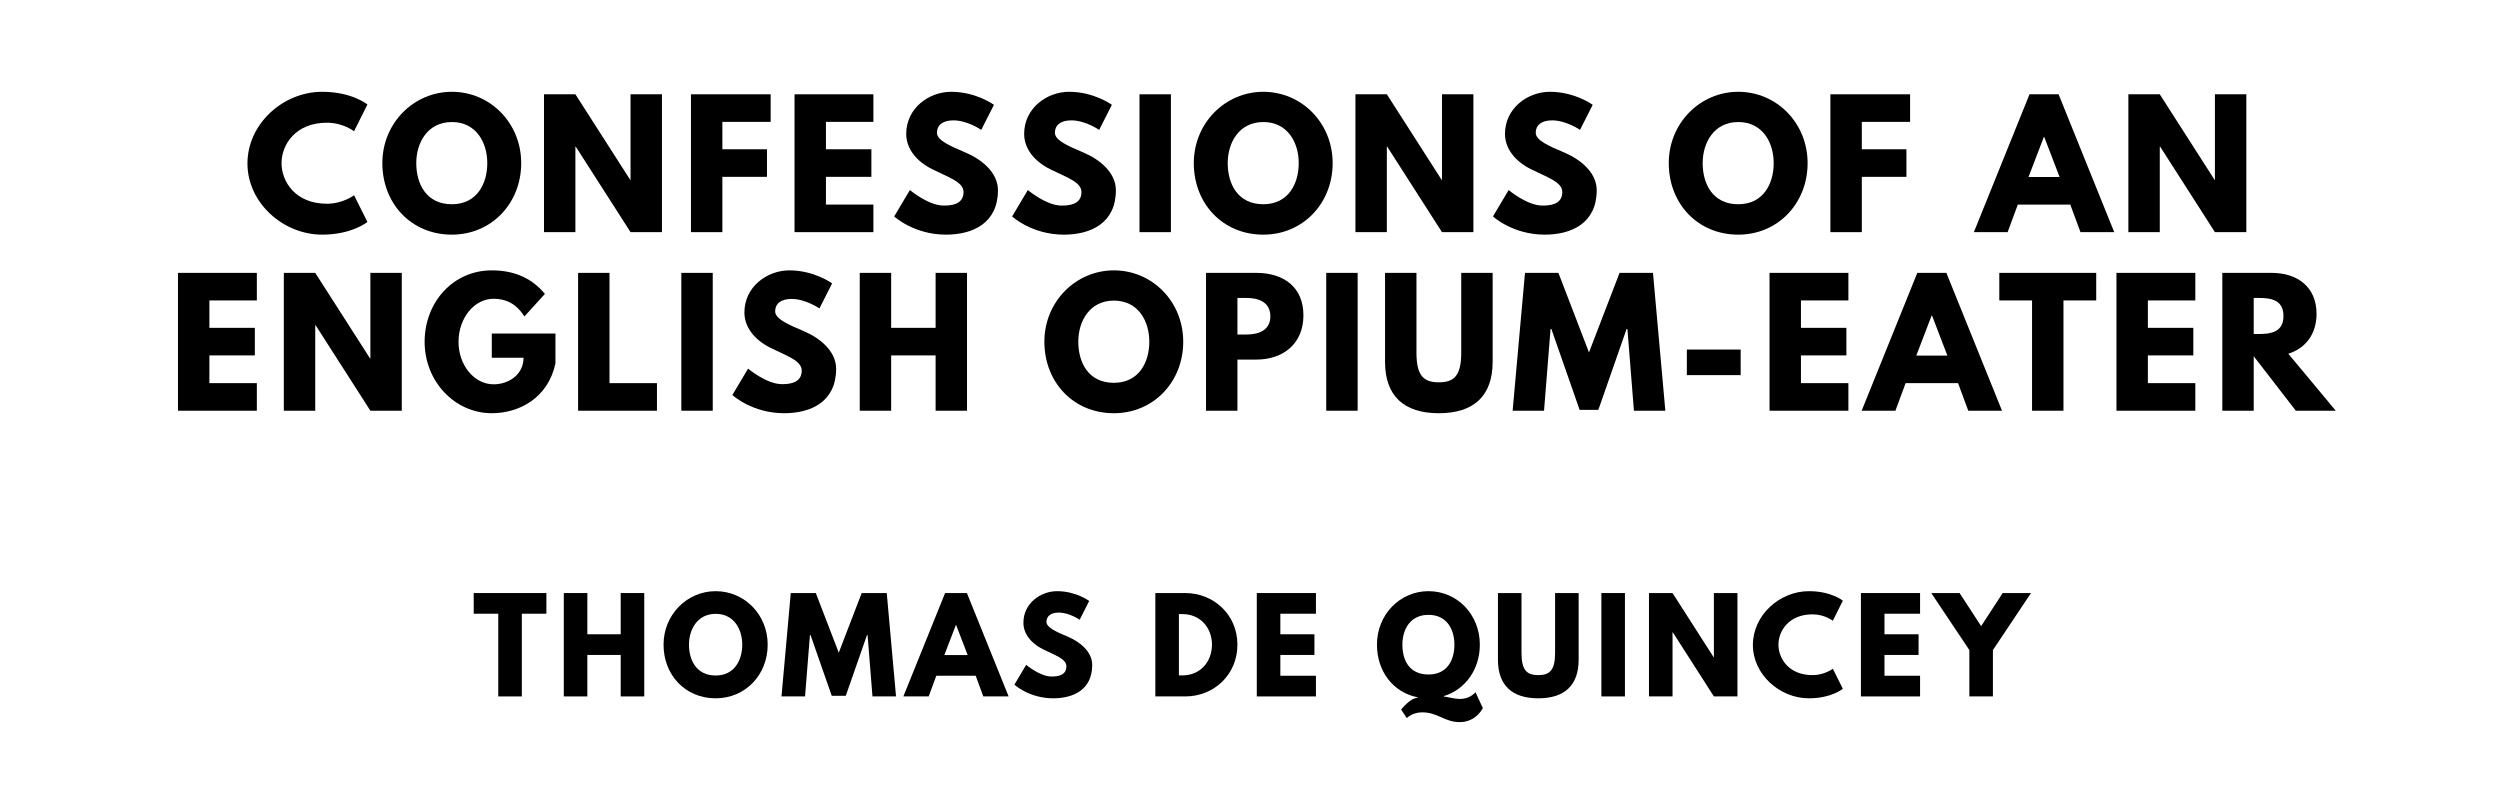
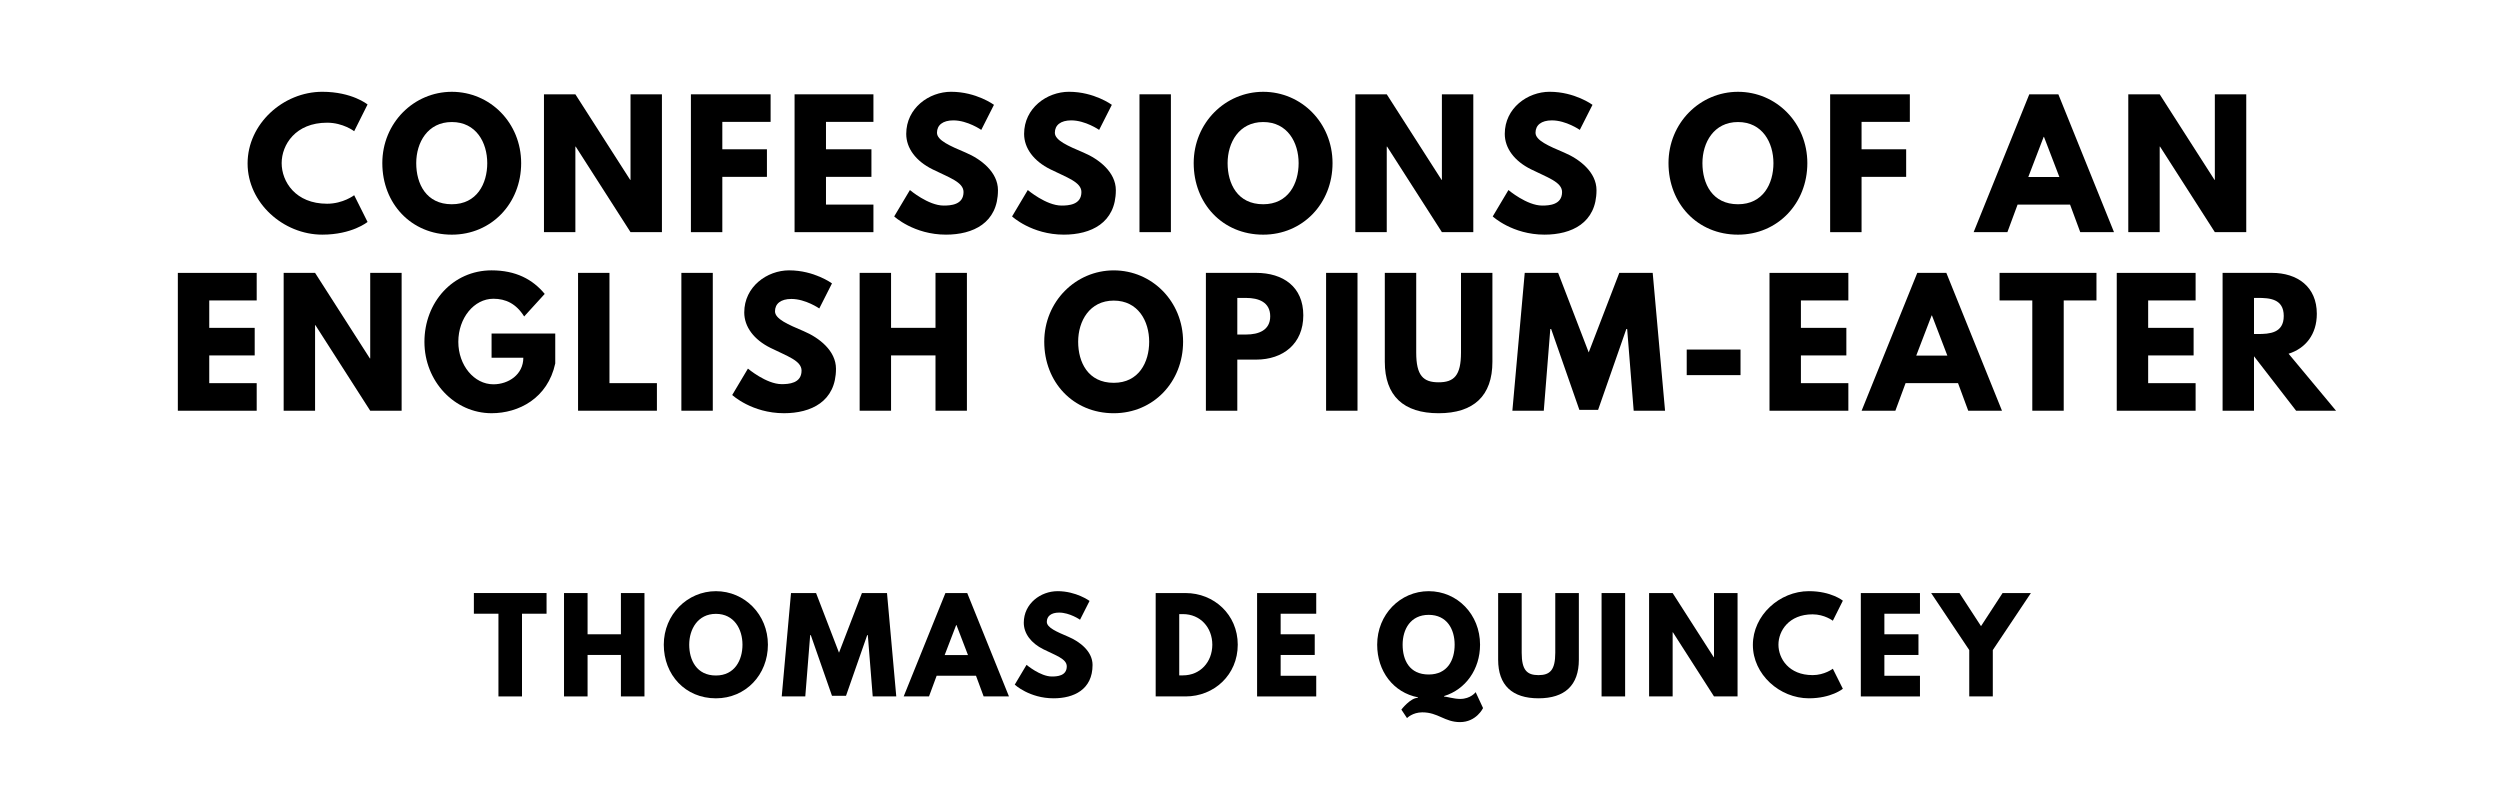
<svg xmlns="http://www.w3.org/2000/svg" version="1.1" viewBox="0 0 1400 440">
  <g aria-label="CONFESSIONS OF AN">
-     <path d="m 183.115,114.094 c -17.684,0 -25.45,-12.351 -25.45,-22.737 0,-10.292 7.766,-22.643 25.45,-22.643 8.982,0 15.158,4.772 15.158,4.772 l 7.485,-14.971 c 0,0 -8.608,-7.111 -25.357,-7.111 -21.895,0 -41.825,17.965 -41.825,40.14 0,22.082 20.023,39.86 41.825,39.86 16.749,0 25.357,-7.111 25.357,-7.111 l -7.485,-14.971 c 0,0 -6.175,4.772 -15.158,4.772 z" />
-     <path d="m 214.118,91.357 c 0,22.55 16.094,40.047 38.924,40.047 22.175,0 38.83,-17.497 38.83,-40.047 0,-22.55 -17.404,-39.953 -38.83,-39.953 -21.24,0 -38.924,17.404 -38.924,39.953 z m 18.994,0 c 0,-11.509 6.363,-23.018 19.93,-23.018 13.661,0 19.836,11.509 19.836,23.018 0,11.509 -5.801,23.018 -19.836,23.018 -14.409,0 -19.93,-11.509 -19.93,-23.018 z" />
-     <path d="m 322.225,82.094 h 0.187 L 353.102,130 h 17.591 V 52.807 H 353.102 V 100.713 H 352.915 L 322.225,52.807 H 304.635 V 130 h 17.591 z" />
-     <path d="M 431.569,52.807 H 386.937 V 130 h 17.591 V 99.029 h 24.982 V 83.591 H 404.528 V 68.246 h 27.041 z" />
-     <path d="M 489.098,52.807 H 444.934 V 130 h 44.164 v -15.439 h -26.573 V 99.029 h 25.45 V 83.591 h -25.45 V 68.246 h 26.573 z" />
-     <path d="m 532.655,51.404 c -12.444,0 -25.17,9.17 -25.17,23.579 0,8.047 5.427,15.251 14.69,19.836 9.17,4.585 17.404,7.111 17.404,12.725 0,7.205 -7.298,7.579 -11.135,7.579 -8.608,0 -18.901,-8.702 -18.901,-8.702 l -8.795,14.784 c 0,0 10.947,10.199 29.006,10.199 15.064,0 29.099,-6.456 29.099,-24.889 0,-10.105 -9.45,-17.404 -18.058,-21.053 -8.795,-3.743 -16.094,-6.83 -16.094,-11.135 0,-4.211 3.181,-6.924 9.17,-6.924 7.953,0 15.626,5.333 15.626,5.333 l 7.111,-14.035 c 0,0 -9.918,-7.298 -23.953,-7.298 z" />
-     <path d="m 598.693,51.404 c -12.444,0 -25.17,9.17 -25.17,23.579 0,8.047 5.427,15.251 14.69,19.836 9.17,4.585 17.404,7.111 17.404,12.725 0,7.205 -7.298,7.579 -11.134,7.579 -8.608,0 -18.901,-8.702 -18.901,-8.702 l -8.795,14.784 c 0,0 10.947,10.199 29.006,10.199 15.064,0 29.099,-6.456 29.099,-24.889 0,-10.105 -9.45,-17.404 -18.058,-21.053 -8.795,-3.743 -16.094,-6.83 -16.094,-11.135 0,-4.211 3.181,-6.924 9.17,-6.924 7.953,0 15.626,5.333 15.626,5.333 l 7.111,-14.035 c 0,0 -9.918,-7.298 -23.953,-7.298 z" />
-     <path d="M 655.705,52.807 H 638.114 V 130 h 17.591 z" />
-     <path d="m 668.526,91.357 c 0,22.55 16.094,40.047 38.924,40.047 22.175,0 38.83,-17.497 38.83,-40.047 0,-22.55 -17.404,-39.953 -38.83,-39.953 -21.24,0 -38.924,17.404 -38.924,39.953 z m 18.994,0 c 0,-11.509 6.363,-23.018 19.93,-23.018 13.661,0 19.836,11.509 19.836,23.018 0,11.509 -5.801,23.018 -19.836,23.018 -14.409,0 -19.93,-11.509 -19.93,-23.018 z" />
-     <path d="m 776.633,82.094 h 0.187 L 807.51,130 h 17.591 V 52.807 H 807.51 V 100.713 H 807.323 L 776.633,52.807 H 759.042 V 130 h 17.591 z" />
-     <path d="m 867.962,51.404 c -12.444,0 -25.17,9.17 -25.17,23.579 0,8.047 5.427,15.251 14.69,19.836 9.17,4.585 17.404,7.111 17.404,12.725 0,7.205 -7.298,7.579 -11.134,7.579 -8.608,0 -18.901,-8.702 -18.901,-8.702 l -8.795,14.784 c 0,0 10.947,10.199 29.006,10.199 15.064,0 29.099,-6.456 29.099,-24.889 0,-10.105 -9.45,-17.404 -18.058,-21.053 -8.795,-3.743 -16.094,-6.83 -16.094,-11.135 0,-4.211 3.181,-6.924 9.17,-6.924 7.953,0 15.626,5.333 15.626,5.333 l 7.111,-14.035 c 0,0 -9.918,-7.298 -23.953,-7.298 z" />
-     <path d="m 934.506,91.357 c 0,22.55 16.094,40.047 38.924,40.047 22.175,0 38.83,-17.497 38.83,-40.047 0,-22.55 -17.404,-39.953 -38.83,-39.953 -21.24,0 -38.924,17.404 -38.924,39.953 z m 18.994,0 c 0,-11.509 6.363,-23.018 19.93,-23.018 13.661,0 19.836,11.509 19.836,23.018 0,11.509 -5.801,23.018 -19.836,23.018 -14.409,0 -19.93,-11.509 -19.93,-23.018 z" />
-     <path d="m 1069.653,52.807 h -44.632 V 130 h 17.591 V 99.029 h 24.982 V 83.591 h -24.982 V 68.246 h 27.041 z" />
-     <path d="m 1152.809,52.807 h -16.281 L 1105.37,130 h 18.901 l 5.708,-15.439 h 29.38 L 1165.066,130 h 18.901 z m 0.561,46.316 h -17.404 l 8.608,-22.456 h 0.187 z" />
-     <path d="m 1209.477,82.094 h 0.187 L 1240.354,130 h 17.591 V 52.807 h -17.591 v 47.906 h -0.187 l -30.69,-47.906 H 1191.886 V 130 h 17.591 z" />
+     <path d="M183.18,114.09c8.98,0.00,15.16-4.77,15.16-4.77l7.49,14.97s-8.61,7.11-25.36,7.11c-21.80,0.00-41.82-17.78-41.82-39.86c0.00-22.18,19.93-40.14,41.82-40.14c16.75,0.00,25.36,7.11,25.36,7.11l-7.49,14.97s-6.18-4.77-15.16-4.77c-17.68,0.00-25.45,12.35-25.45,22.64c0.00,10.39,7.77,22.74,25.45,22.74z" />
+     <path d="M214.10,91.36c0.00-22.55,17.68-39.95,38.92-39.95c21.43,0.00,38.83,17.40,38.83,39.95s-16.65,40.05-38.83,40.05c-22.83,0.00-38.92-17.50-38.92-40.05z  M233.09,91.36c0.00,11.51,5.52,23.02,19.93,23.02c14.04,0.00,19.84-11.51,19.84-23.02s-6.18-23.02-19.84-23.02c-13.57,0.00-19.93,11.51-19.93,23.02z" />
+     <path d="M322.21,82.09l0.00,47.91l-17.59,0.00l0.00-77.19l17.59,0.00l30.69,47.91l0.19,0.00l0.00-47.91l17.59,0.00l0.00,77.19l-17.59,0.00l-30.69-47.91l-0.19,0.00z" />
+     <path d="M431.54,52.81l0.00,15.44l-27.04,0.00l0.00,15.35l24.98,0.00l0.00,15.44l-24.98,0.00l0.00,30.97l-17.59,0.00l0.00-77.19l44.63,0.00z" />
+     <path d="M489.12,52.81l0.00,15.44l-26.57,0.00l0.00,15.35l25.45,0.00l0.00,15.44l-25.45,0.00l0.00,15.53l26.57,0.00l0.00,15.44l-44.16,0.00l0.00-77.19l44.16,0.00z" />
+     <path d="M532.67,51.40c14.04,0.00,23.95,7.30,23.95,7.30l-7.11,14.04s-7.67-5.33-15.63-5.33c-5.99,0.00-9.17,2.71-9.17,6.92c0.00,4.30,7.30,7.39,16.09,11.13c8.61,3.65,18.06,10.95,18.06,21.05c0.00,18.43-14.04,24.89-29.10,24.89c-18.06,0.00-29.01-10.20-29.01-10.20l8.80-14.78s10.29,8.70,18.90,8.70c3.84,0.00,11.13-0.37,11.13-7.58c0.00-5.61-8.23-8.14-17.40-12.73c-9.26-4.58-14.69-11.79-14.69-19.84c0.00-14.41,12.73-23.58,25.17-23.58z" />
+     <path d="M598.68,51.40c14.04,0.00,23.95,7.30,23.95,7.30l-7.11,14.04s-7.67-5.33-15.63-5.33c-5.99,0.00-9.17,2.71-9.17,6.92c0.00,4.30,7.30,7.39,16.09,11.13c8.61,3.65,18.06,10.95,18.06,21.05c0.00,18.43-14.04,24.89-29.10,24.89c-18.06,0.00-29.01-10.20-29.01-10.20l8.80-14.78s10.29,8.70,18.90,8.70c3.84,0.00,11.13-0.37,11.13-7.58c0.00-5.61-8.23-8.14-17.40-12.73c-9.26-4.58-14.69-11.79-14.69-19.84c0.00-14.41,12.73-23.58,25.17-23.58z" />
+     <path d="M655.70,52.81l0.00,77.19l-17.59,0.00l0.00-77.19l17.59,0.00z" />
+     <path d="M668.47,91.36c0.00-22.55,17.68-39.95,38.92-39.95c21.43,0.00,38.83,17.40,38.83,39.95s-16.65,40.05-38.83,40.05c-22.83,0.00-38.92-17.50-38.92-40.05z  M687.46,91.36c0.00,11.51,5.52,23.02,19.93,23.02c14.04,0.00,19.84-11.51,19.84-23.02s-6.18-23.02-19.84-23.02c-13.57,0.00-19.93,11.51-19.93,23.02z" />
+     <path d="M776.58,82.09l0.00,47.91l-17.59,0.00l0.00-77.19l17.59,0.00l30.69,47.91l0.19,0.00l0.00-47.91l17.59,0.00l0.00,77.19l-17.59,0.00l-30.69-47.91l-0.19,0.00z" />
+     <path d="M867.85,51.40c14.04,0.00,23.95,7.30,23.95,7.30l-7.11,14.04s-7.67-5.33-15.63-5.33c-5.99,0.00-9.17,2.71-9.17,6.92c0.00,4.30,7.30,7.39,16.09,11.13c8.61,3.65,18.06,10.95,18.06,21.05c0.00,18.43-14.04,24.89-29.10,24.89c-18.06,0.00-29.01-10.20-29.01-10.20l8.80-14.78s10.29,8.70,18.90,8.70c3.84,0.00,11.13-0.37,11.13-7.58c0.00-5.61-8.23-8.14-17.40-12.73c-9.26-4.58-14.69-11.79-14.69-19.84c0.00-14.41,12.73-23.58,25.17-23.58z" />
+     <path d="M934.36,91.36c0.00-22.55,17.68-39.95,38.92-39.95c21.43,0.00,38.83,17.40,38.83,39.95s-16.65,40.05-38.83,40.05c-22.83,0.00-38.92-17.50-38.92-40.05z  M953.36,91.36c0.00,11.51,5.52,23.02,19.93,23.02c14.04,0.00,19.84-11.51,19.84-23.02s-6.18-23.02-19.84-23.02c-13.57,0.00-19.93,11.51-19.93,23.02z" />
+     <path d="M1069.51,52.81l0.00,15.44l-27.04,0.00l0.00,15.35l24.98,0.00l0.00,15.44l-24.98,0.00l0.00,30.97l-17.59,0.00l0.00-77.19l44.63,0.00z" />
+     <path d="M1152.68,52.81l31.16,77.19l-18.90,0.00l-5.71-15.44l-29.38,0.00l-5.71,15.44l-18.90,0.00l31.16-77.19l16.28,0.00z  M1153.25,99.12l-8.61-22.46l-0.19,0.00l-8.61,22.46l17.40,0.00z" />
+     <path d="M1209.43,82.09l0.00,47.91l-17.59,0.00l0.00-77.19l17.59,0.00l30.69,47.91l0.19,0.00l0.00-47.91l17.59,0.00l0.00,77.19l-17.59,0.00l-30.69-47.91l-0.19,0.00z" />
  </g>
  <g aria-label="ENGLISH OPIUM-EATER">
-     <path d="M 143.831,152.807 H 99.667 V 230 h 44.164 v -15.439 h -26.573 v -15.532 h 25.45 v -15.439 h -25.45 v -15.345 h 26.573 z" />
-     <path d="m 176.534,182.094 h 0.187 L 207.412,230 h 17.591 v -77.193 h -17.591 v 47.906 h -0.187 L 176.534,152.807 H 158.944 V 230 h 17.591 z" />
-     <path d="m 311.048,186.772 h -35.649 v 13.567 h 17.778 c 0,9.45 -8.327,14.877 -16.749,14.877 -10.854,0 -19.649,-10.667 -19.649,-23.766 0,-13.38 8.795,-24.14 19.649,-24.14 6.83,0 12.725,2.713 17.216,9.918 l 11.509,-12.632 c -6.737,-8.14 -16.187,-13.193 -29.754,-13.193 -21.708,0 -37.614,17.871 -37.614,40.047 0,22.082 16.842,39.953 37.614,39.953 15.158,0 31.439,-8.327 35.649,-27.883 z" />
-     <path d="M 341.322,152.807 H 323.732 V 230 h 44.164 v -15.439 h -26.573 z" />
-     <path d="M 399.137,152.807 H 381.546 V 230 h 17.591 z" />
-     <path d="m 442.037,151.404 c -12.444,0 -25.17,9.17 -25.17,23.579 0,8.047 5.427,15.251 14.69,19.836 9.17,4.585 17.404,7.111 17.404,12.725 0,7.205 -7.298,7.579 -11.135,7.579 -8.608,0 -18.901,-8.702 -18.901,-8.702 l -8.795,14.784 c 0,0 10.947,10.199 29.006,10.199 15.064,0 29.099,-6.456 29.099,-24.889 0,-10.105 -9.45,-17.404 -18.058,-21.053 -8.795,-3.743 -16.094,-6.83 -16.094,-11.135 0,-4.211 3.181,-6.924 9.17,-6.924 7.953,0 15.626,5.333 15.626,5.333 l 7.111,-14.035 c 0,0 -9.918,-7.298 -23.953,-7.298 z" />
-     <path d="m 499.049,199.029 h 24.889 V 230 h 17.591 v -77.193 h -17.591 v 30.784 H 499.049 V 152.807 H 481.458 V 230 h 17.591 z" />
-     <path d="m 584.853,191.357 c 0,22.55 16.094,40.047 38.924,40.047 22.175,0 38.83,-17.497 38.83,-40.047 0,-22.55 -17.404,-39.953 -38.83,-39.953 -21.24,0 -38.924,17.404 -38.924,39.953 z m 18.994,0 c 0,-11.509 6.363,-23.018 19.93,-23.018 13.661,0 19.836,11.509 19.836,23.018 0,11.509 -5.801,23.018 -19.836,23.018 -14.409,0 -19.93,-11.509 -19.93,-23.018 z" />
-     <path d="M 675.369,152.807 V 230 h 17.591 v -28.632 h 10.573 c 15.064,0 26.386,-8.889 26.386,-24.795 0,-16 -11.322,-23.766 -26.386,-23.766 z m 17.591,34.526 V 166.842 h 4.959 c 6.924,0 13.474,2.339 13.474,10.292 0,7.86 -6.55,10.199 -13.474,10.199 z" />
-     <path d="M 760.277,152.807 H 742.686 V 230 h 17.591 z" />
-     <path d="m 835.882,152.807 h -17.591 v 44.632 c 0,12.912 -3.93,16.655 -12.538,16.655 -8.608,0 -12.538,-3.743 -12.538,-16.655 v -44.632 h -17.591 v 49.778 c 0,19.088 10.48,28.819 30.129,28.819 19.649,0 30.129,-9.731 30.129,-28.819 z" />
-     <path d="m 915.001,230 h 17.591 l -6.924,-77.193 h -18.713 l -17.123,44.538 -17.123,-44.538 H 853.995 L 847.071,230 h 17.591 l 3.649,-45.754 h 0.468 l 15.813,45.287 h 10.48 l 15.813,-45.287 h 0.468 z" />
-     <path d="m 944.638,195.754 v 14.316 h 30.129 v -14.316 z" />
-     <path d="M 1035.103,152.807 H 990.939 V 230 h 44.164 V 214.561 H 1008.53 v -15.532 h 25.45 v -15.439 H 1008.53 v -15.345 h 26.573 z" />
-     <path d="m 1089.969,152.807 h -16.281 L 1042.53,230 h 18.901 l 5.708,-15.439 h 29.38 L 1102.226,230 h 18.901 z m 0.561,46.316 h -17.404 l 8.608,-22.456 h 0.187 z" />
-     <path d="m 1119.612,168.246 h 18.339 V 230 h 17.591 v -61.754 h 18.339 v -15.439 h -54.269 z" />
-     <path d="m 1229.379,152.807 h -44.164 V 230 h 44.164 v -15.439 h -26.573 v -15.532 h 25.45 v -15.439 h -25.45 v -15.345 h 26.573 z" />
-     <path d="M 1244.492,152.807 V 230 h 17.591 V 199.497 L 1285.662,230 h 22.363 l -26.573,-31.906 c 9.45,-2.994 15.813,-10.76 15.813,-22.363 0,-15.158 -10.854,-22.924 -25.17,-22.924 z m 17.591,34.246 V 166.842 h 2.058 c 6.643,0 14.597,0.468 14.597,10.105 0,9.637 -7.953,10.105 -14.597,10.105 z" />
+     <path d="M143.75,152.81l0.00,15.44l-26.57,0.00l0.00,15.35l25.45,0.00l0.00,15.44l-25.45,0.00l0.00,15.53l26.57,0.00l0.00,15.44l-44.16,0.00l0.00-77.19l44.16,0.00z" />
+     <path d="M176.44,182.09l0.00,47.91l-17.59,0.00l0.00-77.19l17.59,0.00l30.69,47.91l0.19,0.00l0.00-47.91l17.59,0.00l0.00,77.19l-17.59,0.00l-30.69-47.91l-0.19,0.00z" />
+     <path d="M310.94,186.77l0.00,16.75c-4.21,19.56-20.49,27.88-35.65,27.88c-20.77,0.00-37.61-17.87-37.61-39.95c0.00-22.18,15.91-40.05,37.61-40.05c13.57,0.00,23.02,5.05,29.75,13.19l-11.51,12.63c-4.49-7.20-10.39-9.92-17.22-9.92c-10.85,0.00-19.65,10.76-19.65,24.14c0.00,13.10,8.80,23.77,19.65,23.77c8.42,0.00,16.75-5.43,16.75-14.88l-17.78,0.00l0.00-13.57l35.65,0.00z" />
+     <path d="M341.30,152.81l0.00,61.75l26.57,0.00l0.00,15.44l-44.16,0.00l0.00-77.19l17.59,0.00z" />
+     <path d="M399.16,152.81l0.00,77.19l-17.59,0.00l0.00-77.19l17.59,0.00z" />
+     <path d="M441.96,151.40c14.04,0.00,23.95,7.30,23.95,7.30l-7.11,14.04s-7.67-5.33-15.63-5.33c-5.99,0.00-9.17,2.71-9.17,6.92c0.00,4.30,7.30,7.39,16.09,11.13c8.61,3.65,18.06,10.95,18.06,21.05c0.00,18.43-14.04,24.89-29.10,24.89c-18.06,0.00-29.01-10.20-29.01-10.20l8.80-14.78s10.29,8.70,18.90,8.70c3.84,0.00,11.13-0.37,11.13-7.58c0.00-5.61-8.23-8.14-17.40-12.73c-9.26-4.58-14.69-11.79-14.69-19.84c0.00-14.41,12.73-23.58,25.17-23.58z" />
+     <path d="M498.99,199.03l0.00,30.97l-17.59,0.00l0.00-77.19l17.59,0.00l0.00,30.78l24.89,0.00l0.00-30.78l17.59,0.00l0.00,77.19l-17.59,0.00l0.00-30.97l-24.89,0.00z" />
+     <path d="M584.78,191.36c0.00-22.55,17.68-39.95,38.92-39.95c21.43,0.00,38.83,17.40,38.83,39.95s-16.65,40.05-38.83,40.05c-22.83,0.00-38.92-17.50-38.92-40.05z  M603.77,191.36c0.00,11.51,5.52,23.02,19.93,23.02c14.04,0.00,19.84-11.51,19.84-23.02s-6.18-23.02-19.84-23.02c-13.57,0.00-19.93,11.51-19.93,23.02z" />
+     <path d="M675.30,152.81l28.16,0.00c15.06,0.00,26.39,7.77,26.39,23.77c0.00,15.91-11.32,24.80-26.39,24.80l-10.57,0.00l0.00,28.63l-17.59,0.00l0.00-77.19z  M692.89,187.33l4.96,0.00c6.92,0.00,13.47-2.34,13.47-10.20c0.00-7.95-6.55-10.29-13.47-10.29l-4.96,0.00l0.00,20.49z" />
+     <path d="M760.20,152.81l0.00,77.19l-17.59,0.00l0.00-77.19l17.59,0.00z" />
+     <path d="M835.75,152.81l0.00,49.78c0.00,19.09-10.48,28.82-30.13,28.82s-30.13-9.73-30.13-28.82l0.00-49.78l17.59,0.00l0.00,44.63c0.00,12.91,3.93,16.65,12.54,16.65s12.54-3.74,12.54-16.65l0.00-44.63l17.59,0.00z" />
+     <path d="M914.86,230.00l-3.65-45.75l-0.47,0.00l-15.81,45.29l-10.48,0.00l-15.81-45.29l-0.47,0.00l-3.65,45.75l-17.59,0.00l6.92-77.19l18.71,0.00l17.12,44.54l17.12-44.54l18.71,0.00l6.92,77.19l-17.59,0.00z" />
+     <path d="M944.56,195.75l30.13,0.00l0.00,14.32l-30.13,0.00l0.00-14.32z" />
+     <path d="M1035.08,152.81l0.00,15.44l-26.57,0.00l0.00,15.35l25.45,0.00l0.00,15.44l-25.45,0.00l0.00,15.53l26.57,0.00l0.00,15.44l-44.16,0.00l0.00-77.19l44.16,0.00z" />
+     <path d="M1089.95,152.81l31.16,77.19l-18.90,0.00l-5.71-15.44l-29.38,0.00l-5.71,15.44l-18.90,0.00l31.16-77.19l16.28,0.00z  M1090.51,199.12l-8.61-22.46l-0.19,0.00l-8.61,22.46l17.40,0.00z" />
+     <path d="M1119.75,168.25l0.00-15.44l54.27,0.00l0.00,15.44l-18.34,0.00l0.00,61.75l-17.59,0.00l0.00-61.75l-18.34,0.00z" />
+     <path d="M1229.54,152.81l0.00,15.44l-26.57,0.00l0.00,15.35l25.45,0.00l0.00,15.44l-25.45,0.00l0.00,15.53l26.57,0.00l0.00,15.44l-44.16,0.00l0.00-77.19l44.16,0.00z" />
+     <path d="M1244.65,152.81l27.60,0.00c14.32,0.00,25.17,7.77,25.17,22.92c0.00,11.60-6.36,19.37-15.81,22.36l26.57,31.91l-22.36,0.00l-23.58-30.50l0.00,30.50l-17.59,0.00l0.00-77.19z  M1262.24,187.05l2.06,0.00c6.64,0.00,14.60-0.47,14.60-10.11s-7.95-10.11-14.60-10.11l-2.06,0.00l0.00,20.21z" />
  </g>
  <g aria-label="THOMAS DE QUINCEY">
-     <path d="m 265.276,343.684 h 13.754 V 390 h 13.193 v -46.316 h 13.754 v -11.579 h -40.702 z" />
-     <path d="m 328.922,366.772 h 18.667 V 390 h 13.193 v -57.895 h -13.193 v 23.088 H 328.922 V 332.105 H 315.729 V 390 h 13.193 z" />
-     <path d="m 371.587,361.018 c 0,16.912 12.07,30.035 29.193,30.035 16.632,0 29.123,-13.123 29.123,-30.035 0,-16.912 -13.053,-29.965 -29.123,-29.965 -15.93,0 -29.193,13.053 -29.193,29.965 z m 14.246,0 c 0,-8.632 4.772,-17.263 14.947,-17.263 10.246,0 14.877,8.632 14.877,17.263 0,8.632 -4.351,17.263 -14.877,17.263 -10.807,0 -14.947,-8.632 -14.947,-17.263 z" />
-     <path d="m 488.583,390 h 13.193 l -5.193,-57.895 h -14.035 l -12.842,33.404 -12.842,-33.404 H 442.829 L 437.636,390 h 13.193 l 2.737,-34.316 h 0.351 l 11.86,33.965 h 7.86 l 11.86,-33.965 h 0.351 z" />
-     <path d="M 541.465,332.105 H 529.254 L 505.886,390 h 14.175 l 4.281,-11.579 h 22.035 L 550.658,390 h 14.175 z m 0.421,34.737 H 528.833 L 535.289,350 h 0.14 z" />
-     <path d="m 591.986,331.053 c -9.333,0 -18.877,6.877 -18.877,17.684 0,6.035 4.07,11.439 11.018,14.877 6.877,3.439 13.053,5.333 13.053,9.544 0,5.404 -5.474,5.684 -8.351,5.684 -6.456,0 -14.175,-6.526 -14.175,-6.526 l -6.596,11.088 c 0,0 8.211,7.649 21.754,7.649 11.298,0 21.825,-4.842 21.825,-18.667 0,-7.579 -7.088,-13.053 -13.544,-15.789 -6.596,-2.807 -12.07,-5.123 -12.07,-8.351 0,-3.158 2.386,-5.193 6.877,-5.193 5.965,0 11.719,4 11.719,4 l 5.333,-10.526 c 0,0 -7.439,-5.474 -17.965,-5.474 z" />
-     <path d="M 646.99,332.105 V 390 h 16.772 c 15.93,0 29.193,-12.07 29.193,-28.982 0,-16.842 -13.333,-28.912 -29.193,-28.912 z m 13.193,46.105 v -34.316 h 2.035 c 9.825,0 16.491,7.509 16.491,17.193 -0.07,9.684 -6.737,17.123 -16.491,17.123 z" />
-     <path d="M 736.922,332.105 H 703.799 V 390 h 33.123 v -11.579 h -19.93 v -11.649 h 19.088 v -11.579 h -19.088 v -11.509 h 19.93 z" />
-     <path d="m 787.8,402.14 c 0,0 3.088,-3.228 8.561,-3.228 8.912,0 12.491,5.474 21.123,5.474 9.193,0 12.912,-7.86 12.912,-7.86 l -4.14,-8.912 c 0,0 -2.737,3.789 -8.702,3.789 -3.439,0 -7.649,-1.333 -8.982,-1.333 v -0.281 c 12,-3.649 20.14,-14.947 20.14,-28.772 0,-16.912 -12.702,-29.965 -28.772,-29.965 -15.93,0 -28.842,13.053 -28.842,29.965 0,14.877 9.053,26.807 22.807,29.474 v 0.281 c -4.211,0 -9.263,6.596 -9.263,6.596 z m -2.456,-41.123 c 0,-8.632 4.421,-16.702 14.596,-16.702 10.246,0 14.526,8.07 14.526,16.702 0,8.632 -4,16.702 -14.526,16.702 -10.807,0 -14.596,-8.07 -14.596,-16.702 z" />
-     <path d="m 884.042,332.105 h -13.193 v 33.474 c 0,9.684 -2.947,12.491 -9.404,12.491 -6.456,0 -9.404,-2.807 -9.404,-12.491 v -33.474 h -13.193 v 37.333 c 0,14.316 7.86,21.614 22.596,21.614 14.737,0 22.596,-7.298 22.596,-21.614 z" />
-     <path d="M 909.964,332.105 H 896.771 V 390 h 13.193 z" />
-     <path d="m 936.62,354.07 h 0.14 L 959.777,390 h 13.193 v -57.895 h -13.193 v 35.93 h -0.14 L 936.62,332.105 H 923.427 V 390 h 13.193 z" />
-     <path d="m 1015.018,378.07 c -13.263,0 -19.088,-9.263 -19.088,-17.053 0,-7.719 5.825,-16.982 19.088,-16.982 6.737,0 11.368,3.579 11.368,3.579 L 1032,336.386 c 0,0 -6.456,-5.333 -19.017,-5.333 -16.421,0 -31.368,13.474 -31.368,30.105 0,16.561 15.018,29.895 31.368,29.895 12.561,0 19.017,-5.333 19.017,-5.333 l -5.614,-11.228 c 0,0 -4.632,3.579 -11.368,3.579 z" />
-     <path d="m 1075.239,332.105 h -33.123 V 390 h 33.123 v -11.579 h -19.93 v -11.649 h 19.088 v -11.579 h -19.088 v -11.509 h 19.93 z" />
-     <path d="m 1081.508,332.105 21.333,31.93 V 390 h 13.193 v -25.965 l 21.333,-31.93 h -15.86 l -12.07,18.526 -12.07,-18.526 z" />
+     <path d="M265.37,343.68l0.00-11.58l40.70,0.00l0.00,11.58l-13.75,0.00l0.00,46.32l-13.19,0.00l0.00-46.32l-13.75,0.00z" />
+     <path d="M329.04,366.77l0.00,23.23l-13.19,0.00l0.00-57.89l13.19,0.00l0.00,23.09l18.67,0.00l0.00-23.09l13.19,0.00l0.00,57.89l-13.19,0.00l0.00-23.23l-18.67,0.00z" />
+     <path d="M371.72,361.02c0.00-16.91,13.26-29.96,29.19-29.96c16.07,0.00,29.12,13.05,29.12,29.96s-12.49,30.04-29.12,30.04c-17.12,0.00-29.19-13.12-29.19-30.04z  M385.96,361.02c0.00,8.63,4.14,17.26,14.95,17.26c10.53,0.00,14.88-8.63,14.88-17.26s-4.63-17.26-14.88-17.26c-10.18,0.00-14.95,8.63-14.95,17.26z" />
+     <path d="M488.72,390.00l-2.74-34.32l-0.35,0.00l-11.86,33.96l-7.86,0.00l-11.86-33.96l-0.35,0.00l-2.74,34.32l-13.19,0.00l5.19-57.89l14.04,0.00l12.84,33.40l12.84-33.40l14.04,0.00l5.19,57.89l-13.19,0.00z" />
+     <path d="M541.65,332.11l23.37,57.89l-14.18,0.00l-4.28-11.58l-22.04,0.00l-4.28,11.58l-14.18,0.00l23.37-57.89l12.21,0.00z  M542.07,366.84l-6.46-16.84l-0.14,0.00l-6.46,16.84l13.05,0.00z" />
+     <path d="M592.19,331.05c10.53,0.00,17.96,5.47,17.96,5.47l-5.33,10.53s-5.75-4.00-11.72-4.00c-4.49,0.00-6.88,2.04-6.88,5.19c0.00,3.23,5.47,5.54,12.07,8.35c6.46,2.74,13.54,8.21,13.54,15.79c0.00,13.82-10.53,18.67-21.82,18.67c-13.54,0.00-21.75-7.65-21.75-7.65l6.60-11.09s7.72,6.53,14.18,6.53c2.88,0.00,8.35-0.28,8.35-5.68c0.00-4.21-6.18-6.11-13.05-9.54c-6.95-3.44-11.02-8.84-11.02-14.88c0.00-10.81,9.54-17.68,18.88-17.68z" />
+     <path d="M647.18,332.11l16.77,0.00c15.86,0.00,29.19,12.07,29.19,28.91c0.00,16.91-13.26,28.98-29.19,28.98l-16.77,0.00l0.00-57.89z  M660.37,378.21l2.04,0.00c9.75,0.00,16.42-7.44,16.49-17.12c0.00-9.68-6.67-17.19-16.49-17.19l-2.04,0.00l0.00,34.32z" />
+     <path d="M737.09,332.11l0.00,11.58l-19.93,0.00l0.00,11.51l19.09,0.00l0.00,11.58l-19.09,0.00l0.00,11.65l19.93,0.00l0.00,11.58l-33.12,0.00l0.00-57.89l33.12,0.00z" />
+     <path d="M787.93,402.14l-3.16-4.77s5.05-6.60,9.26-6.60l0.00-0.28c-13.75-2.67-22.81-14.60-22.81-29.47c0.00-16.91,12.91-29.96,28.84-29.96c16.07,0.00,28.77,13.05,28.77,29.96c0.00,13.82-8.14,25.12-20.14,28.77l0.00,0.28c1.33,0.00,5.54,1.33,8.98,1.33c5.96,0.00,8.70-3.79,8.70-3.79l4.14,8.91s-3.72,7.86-12.91,7.86c-8.63,0.00-12.21-5.47-21.12-5.47c-5.47,0.00-8.56,3.23-8.56,3.23z  M785.47,361.02c0.00,8.63,3.79,16.70,14.60,16.70c10.53,0.00,14.53-8.07,14.53-16.70s-4.28-16.70-14.53-16.70c-10.18,0.00-14.60,8.07-14.60,16.70z" />
+     <path d="M884.16,332.11l0.00,37.33c0.00,14.32-7.86,21.61-22.60,21.61s-22.60-7.30-22.60-21.61l0.00-37.33l13.19,0.00l0.00,33.47c0.00,9.68,2.95,12.49,9.40,12.49s9.40-2.81,9.40-12.49l0.00-33.47l13.19,0.00z" />
+     <path d="M910.07,332.11l0.00,57.89l-13.19,0.00l0.00-57.89l13.19,0.00z" />
+     <path d="M936.68,354.07l0.00,35.93l-13.19,0.00l0.00-57.89l13.19,0.00l23.02,35.93l0.14,0.00l0.00-35.93l13.19,0.00l0.00,57.89l-13.19,0.00l-23.02-35.93l-0.14,0.00z" />
+     <path d="M1015.02,378.07c6.74,0.00,11.37-3.58,11.37-3.58l5.61,11.23s-6.46,5.33-19.02,5.33c-16.35,0.00-31.37-13.33-31.37-29.89c0.00-16.63,14.95-30.11,31.37-30.11c12.56,0.00,19.02,5.33,19.02,5.33l-5.61,11.23s-4.63-3.58-11.37-3.58c-13.26,0.00-19.09,9.26-19.09,16.98c0.00,7.79,5.82,17.05,19.09,17.05z" />
+     <path d="M1075.18,332.11l0.00,11.58l-19.93,0.00l0.00,11.51l19.09,0.00l0.00,11.58l-19.09,0.00l0.00,11.65l19.93,0.00l0.00,11.58l-33.12,0.00l0.00-57.89l33.12,0.00z" />
+     <path d="M1081.44,332.11l15.86,0.00l12.07,18.53l12.07-18.53l15.86,0.00l-21.33,31.93l0.00,25.96l-13.19,0.00l0.00-25.96z" />
  </g>
</svg>
